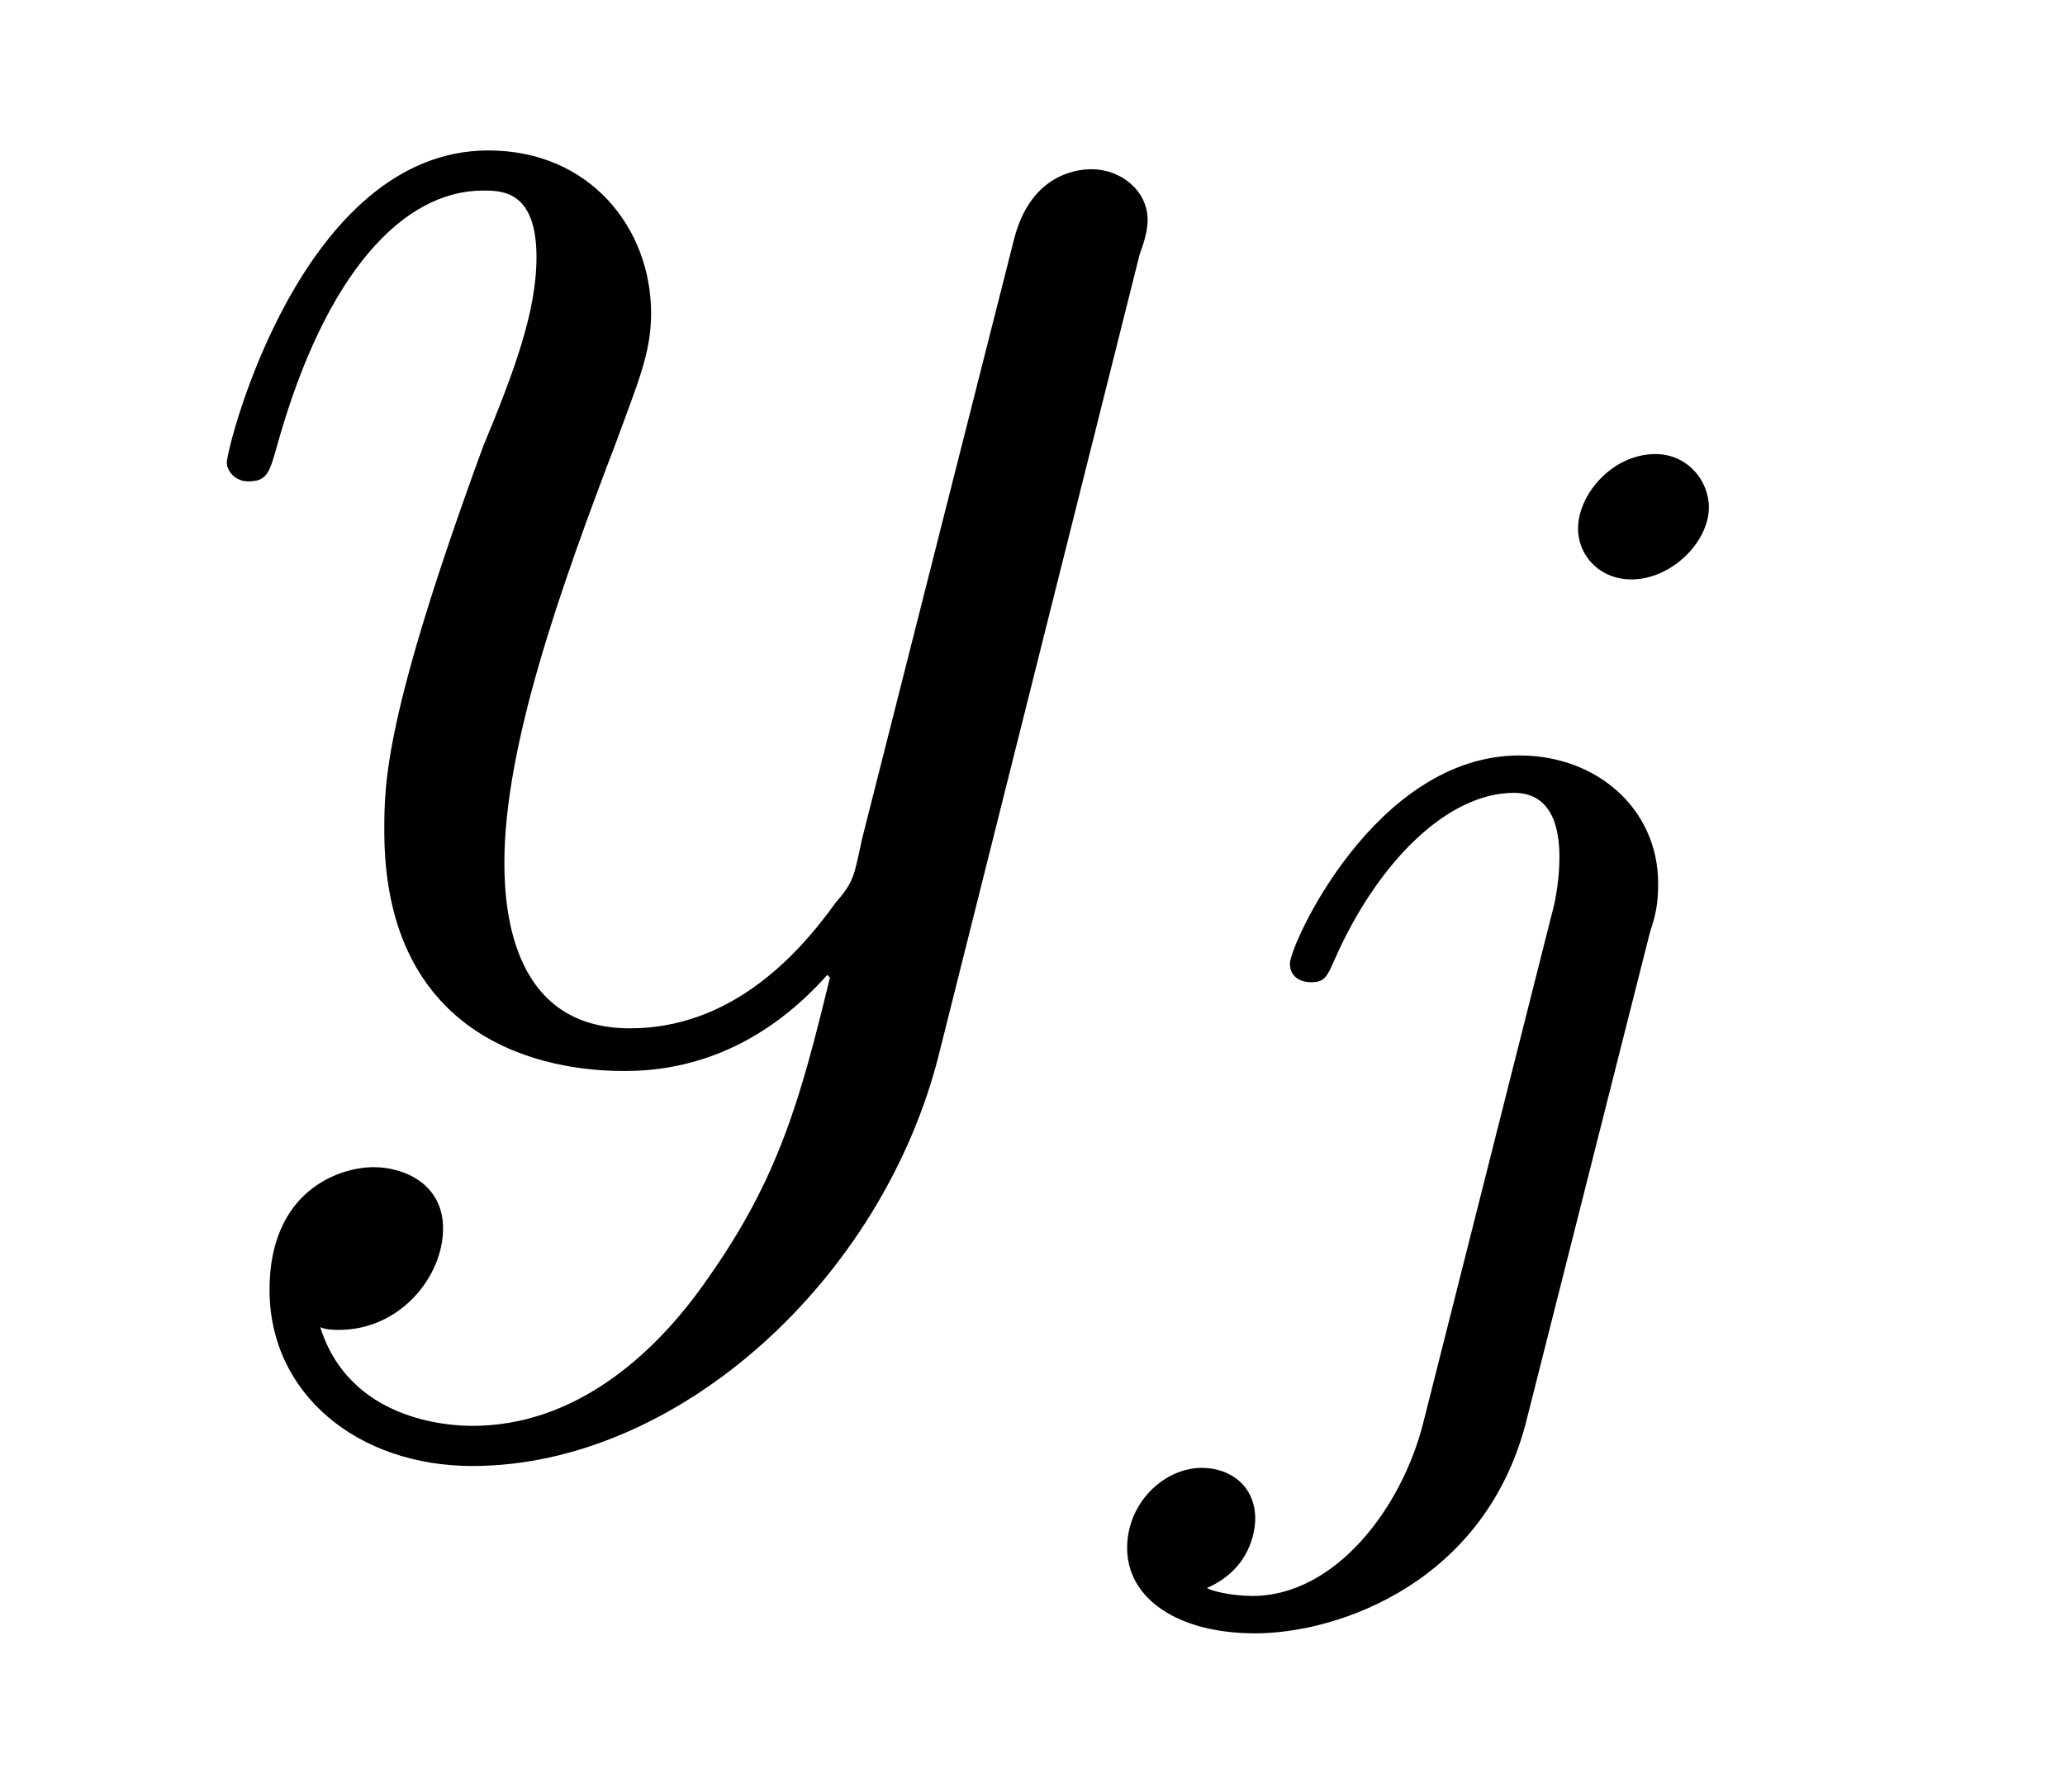
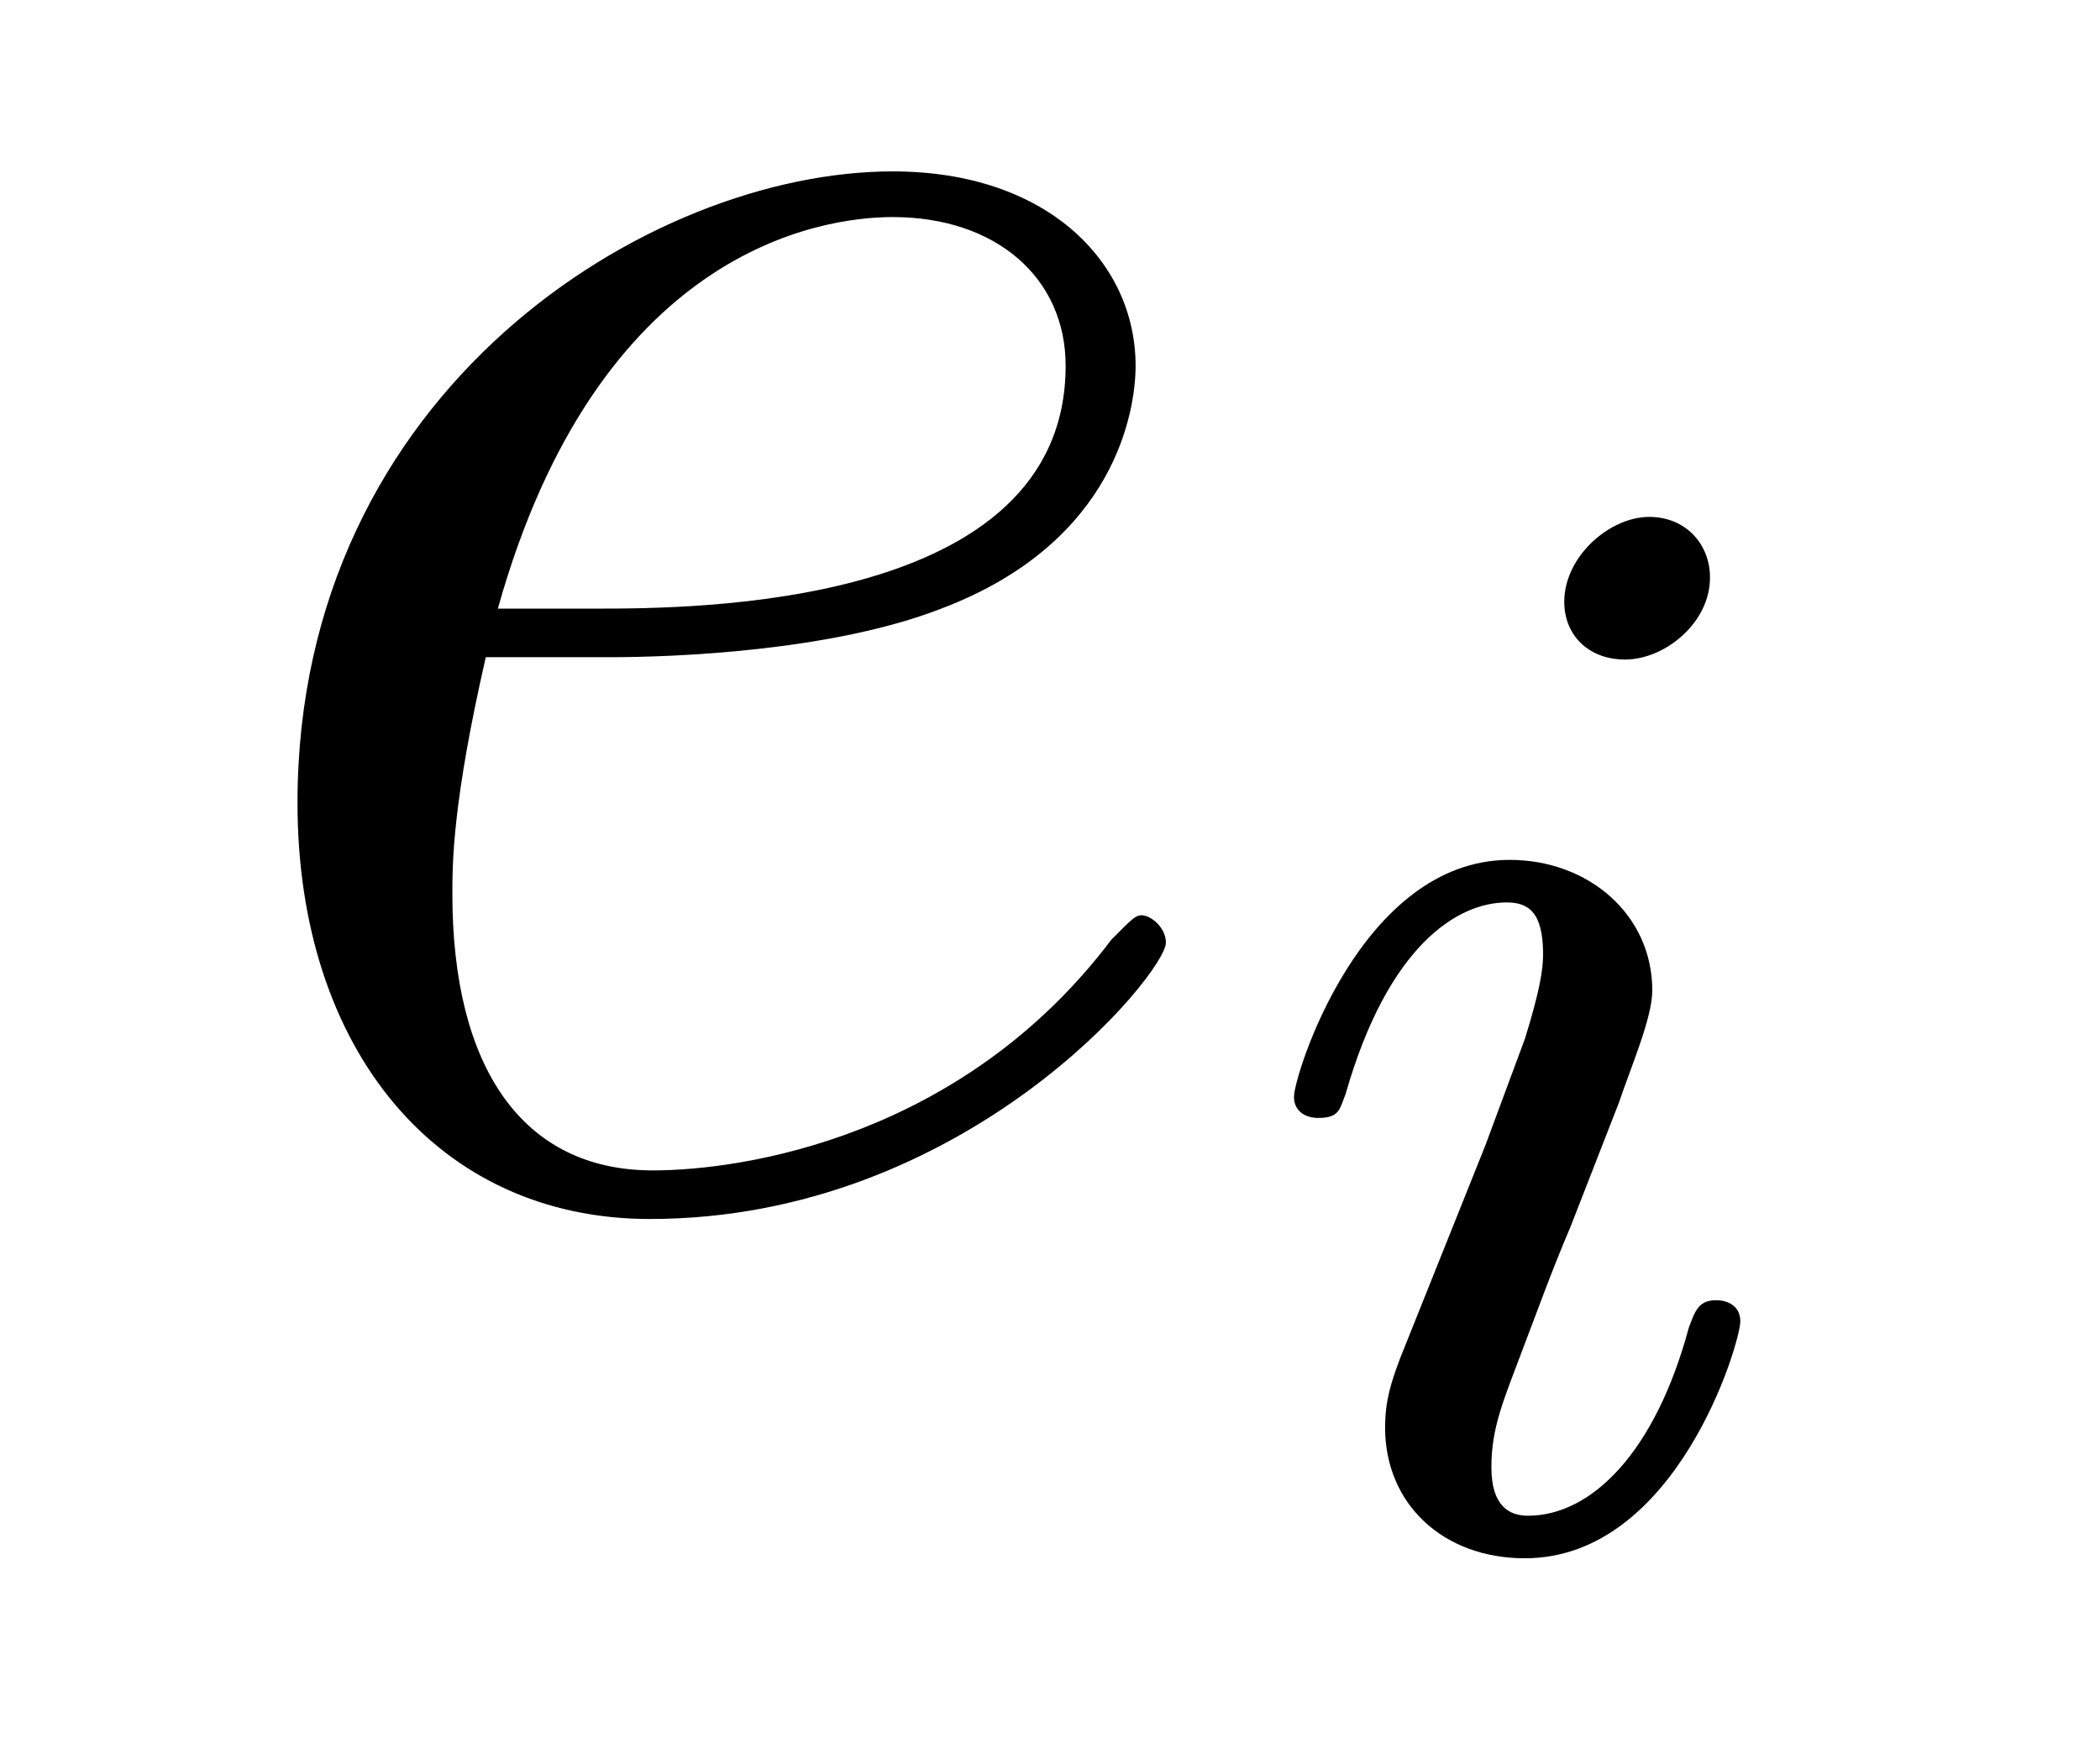
- <svg xmlns="http://www.w3.org/2000/svg" xmlns:xlink="http://www.w3.org/1999/xlink" viewBox="0 0 12.09 10.49" version="1.2">
+ <svg xmlns="http://www.w3.org/2000/svg" xmlns:xlink="http://www.w3.org/1999/xlink" viewBox="0 0 10.807 8.941" version="1.2">
  <defs>
    <g>
      <symbol overflow="visible" id="glyph0-0">
        <path style="stroke:none;" d="" />
      </symbol>
      <symbol overflow="visible" id="glyph0-1">
-         <path style="stroke:none;" d="M 3.141 1.344 C 2.828 1.797 2.359 2.203 1.766 2.203 C 1.625 2.203 1.047 2.172 0.875 1.625 C 0.906 1.641 0.969 1.641 0.984 1.641 C 1.344 1.641 1.594 1.328 1.594 1.047 C 1.594 0.781 1.359 0.688 1.188 0.688 C 0.984 0.688 0.578 0.828 0.578 1.406 C 0.578 2.016 1.094 2.438 1.766 2.438 C 2.969 2.438 4.172 1.344 4.5 0.016 L 5.672 -4.656 C 5.688 -4.703 5.719 -4.781 5.719 -4.859 C 5.719 -5.031 5.562 -5.156 5.391 -5.156 C 5.281 -5.156 5.031 -5.109 4.938 -4.75 L 4.047 -1.234 C 4 -1.016 4 -0.984 3.891 -0.859 C 3.656 -0.531 3.266 -0.125 2.688 -0.125 C 2.016 -0.125 1.953 -0.781 1.953 -1.094 C 1.953 -1.781 2.281 -2.703 2.609 -3.562 C 2.734 -3.906 2.812 -4.078 2.812 -4.312 C 2.812 -4.812 2.453 -5.266 1.859 -5.266 C 0.766 -5.266 0.328 -3.531 0.328 -3.438 C 0.328 -3.391 0.375 -3.328 0.453 -3.328 C 0.562 -3.328 0.578 -3.375 0.625 -3.547 C 0.906 -4.547 1.359 -5.031 1.828 -5.031 C 1.938 -5.031 2.141 -5.031 2.141 -4.641 C 2.141 -4.328 2.016 -3.984 1.828 -3.531 C 1.25 -1.953 1.25 -1.562 1.25 -1.281 C 1.25 -0.141 2.062 0.125 2.656 0.125 C 3 0.125 3.438 0.016 3.844 -0.438 L 3.859 -0.422 C 3.688 0.281 3.562 0.75 3.141 1.344 Z M 3.141 1.344 " />
+         <path style="stroke:none;" d="M 2.141 -2.766 C 2.469 -2.766 3.281 -2.797 3.844 -3.016 C 4.75 -3.359 4.844 -4.047 4.844 -4.266 C 4.844 -4.797 4.391 -5.266 3.594 -5.266 C 2.344 -5.266 0.531 -4.141 0.531 -2.016 C 0.531 -0.75 1.25 0.125 2.344 0.125 C 3.969 0.125 5 -1.141 5 -1.297 C 5 -1.375 4.922 -1.438 4.875 -1.438 C 4.844 -1.438 4.828 -1.422 4.719 -1.312 C 3.953 -0.297 2.828 -0.125 2.359 -0.125 C 1.688 -0.125 1.328 -0.656 1.328 -1.547 C 1.328 -1.703 1.328 -2.016 1.5 -2.766 Z M 1.562 -3.016 C 2.078 -4.859 3.219 -5.031 3.594 -5.031 C 4.125 -5.031 4.484 -4.719 4.484 -4.266 C 4.484 -3.016 2.562 -3.016 2.062 -3.016 Z M 1.562 -3.016 " />
      </symbol>
      <symbol overflow="visible" id="glyph1-0">
        <path style="stroke:none;" d="" />
      </symbol>
      <symbol overflow="visible" id="glyph1-1">
-         <path style="stroke:none;" d="M 3.297 -4.969 C 3.297 -5.125 3.172 -5.281 2.984 -5.281 C 2.734 -5.281 2.531 -5.047 2.531 -4.844 C 2.531 -4.688 2.656 -4.547 2.844 -4.547 C 3.078 -4.547 3.297 -4.766 3.297 -4.969 Z M 1.625 0.391 C 1.5 0.891 1.109 1.406 0.625 1.406 C 0.5 1.406 0.375 1.375 0.359 1.359 C 0.609 1.25 0.641 1.031 0.641 0.953 C 0.641 0.766 0.5 0.656 0.328 0.656 C 0.109 0.656 -0.109 0.859 -0.109 1.125 C -0.109 1.422 0.188 1.625 0.641 1.625 C 1.125 1.625 2 1.328 2.234 0.359 L 2.953 -2.484 C 2.984 -2.578 3 -2.641 3 -2.766 C 3 -3.203 2.641 -3.516 2.188 -3.516 C 1.344 -3.516 0.844 -2.406 0.844 -2.297 C 0.844 -2.219 0.906 -2.188 0.969 -2.188 C 1.047 -2.188 1.062 -2.219 1.109 -2.328 C 1.359 -2.891 1.766 -3.297 2.156 -3.297 C 2.328 -3.297 2.422 -3.172 2.422 -2.922 C 2.422 -2.812 2.406 -2.688 2.375 -2.578 Z M 1.625 0.391 " />
+         <path style="stroke:none;" d="M 2.375 -4.969 C 2.375 -5.141 2.25 -5.281 2.062 -5.281 C 1.859 -5.281 1.625 -5.078 1.625 -4.844 C 1.625 -4.672 1.75 -4.547 1.938 -4.547 C 2.141 -4.547 2.375 -4.734 2.375 -4.969 Z M 1.219 -2.047 L 0.781 -0.953 C 0.734 -0.828 0.703 -0.734 0.703 -0.594 C 0.703 -0.203 1 0.078 1.422 0.078 C 2.203 0.078 2.531 -1.031 2.531 -1.141 C 2.531 -1.219 2.469 -1.25 2.406 -1.25 C 2.312 -1.25 2.297 -1.188 2.266 -1.109 C 2.094 -0.469 1.766 -0.141 1.438 -0.141 C 1.344 -0.141 1.25 -0.188 1.25 -0.391 C 1.25 -0.594 1.312 -0.734 1.406 -0.984 C 1.484 -1.188 1.562 -1.406 1.656 -1.625 L 1.906 -2.266 C 1.969 -2.453 2.078 -2.703 2.078 -2.844 C 2.078 -3.234 1.75 -3.516 1.344 -3.516 C 0.578 -3.516 0.234 -2.406 0.234 -2.297 C 0.234 -2.219 0.297 -2.188 0.359 -2.188 C 0.469 -2.188 0.469 -2.234 0.5 -2.312 C 0.719 -3.078 1.078 -3.297 1.328 -3.297 C 1.438 -3.297 1.516 -3.25 1.516 -3.031 C 1.516 -2.953 1.5 -2.844 1.422 -2.594 Z M 1.219 -2.047 " />
      </symbol>
    </g>
+     <clipPath id="clip1">
+       <path d="M 6 2 L 9 2 L 9 8.941 L 6 8.941 Z M 6 2 " />
+     </clipPath>
  </defs>
  <g id="surface1">
    <g style="fill:rgb(0%,0%,0%);fill-opacity:1;">
-       <use xlink:href="#glyph0-1" x="1" y="6.147" />
+       <use xlink:href="#glyph0-1" x="1" y="6.148" />
    </g>
-     <g style="fill:rgb(0%,0%,0%);fill-opacity:1;">
-       <use xlink:href="#glyph1-1" x="6.708" y="7.94" />
+     <g clip-path="url(#clip1)" clip-rule="nonzero">
+       <g style="fill:rgb(0%,0%,0%);fill-opacity:1;">
+         <use xlink:href="#glyph1-1" x="6.425" y="7.941" />
+       </g>
    </g>
  </g>
</svg>
